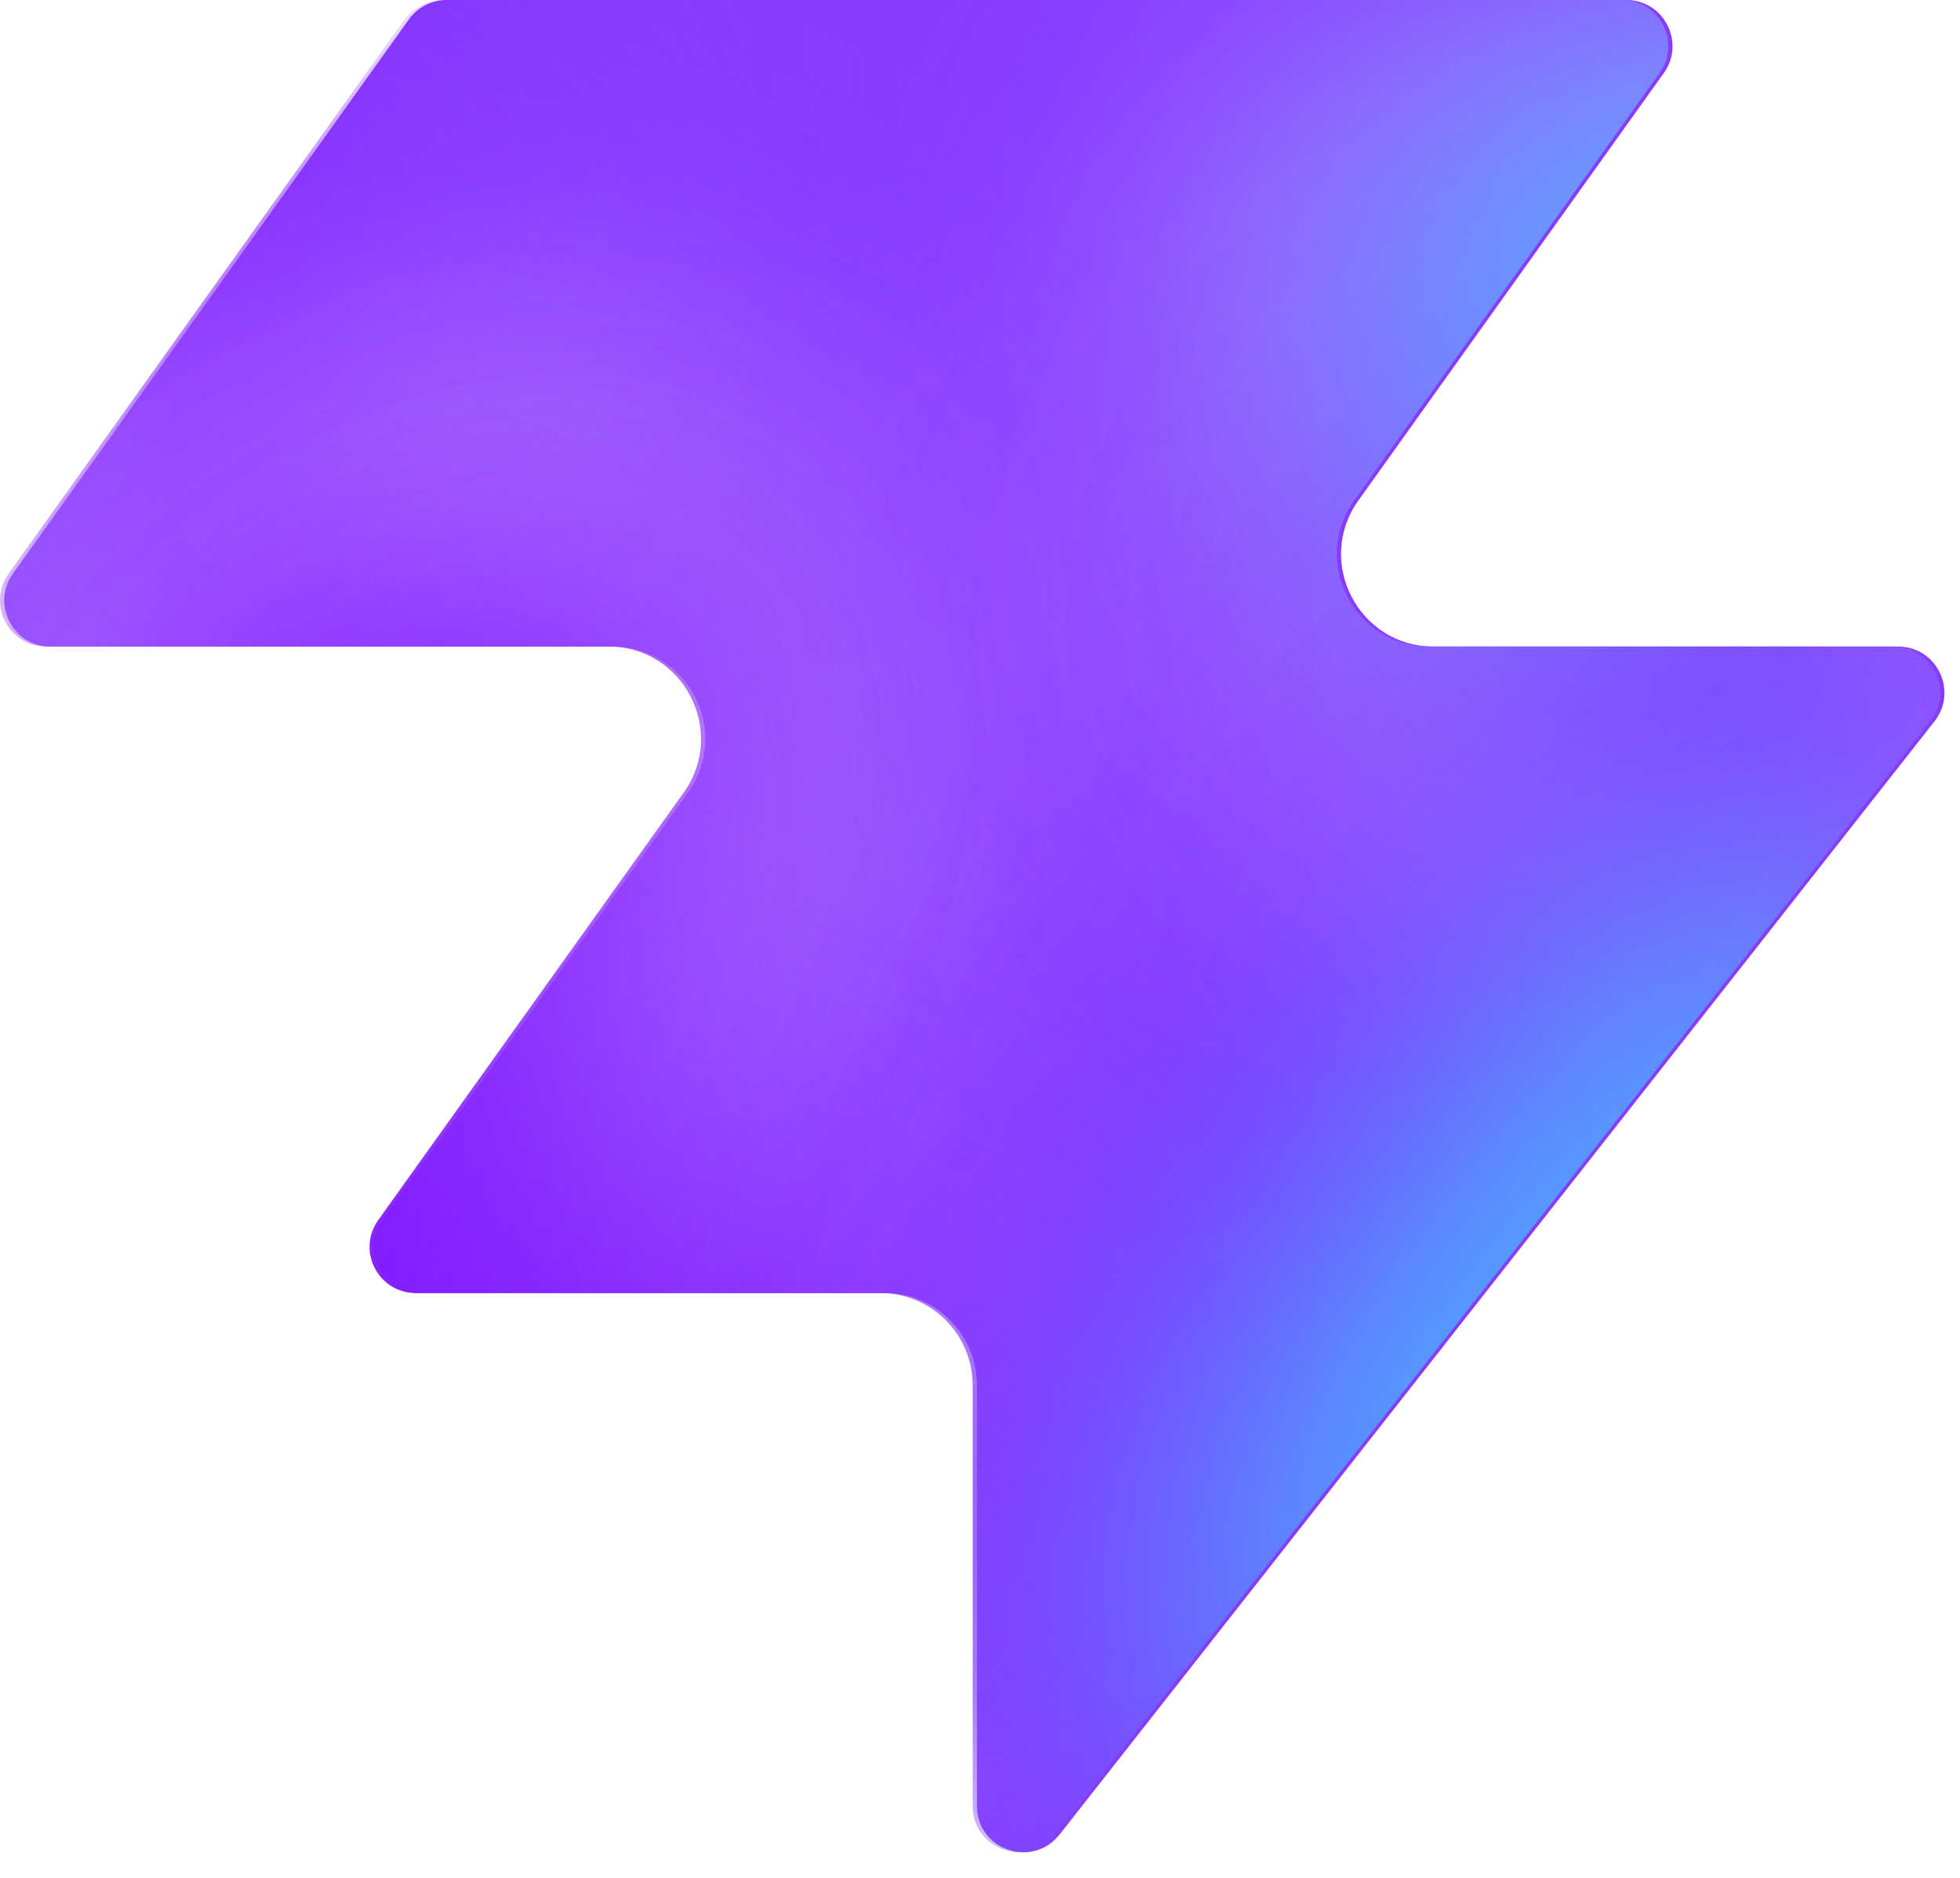
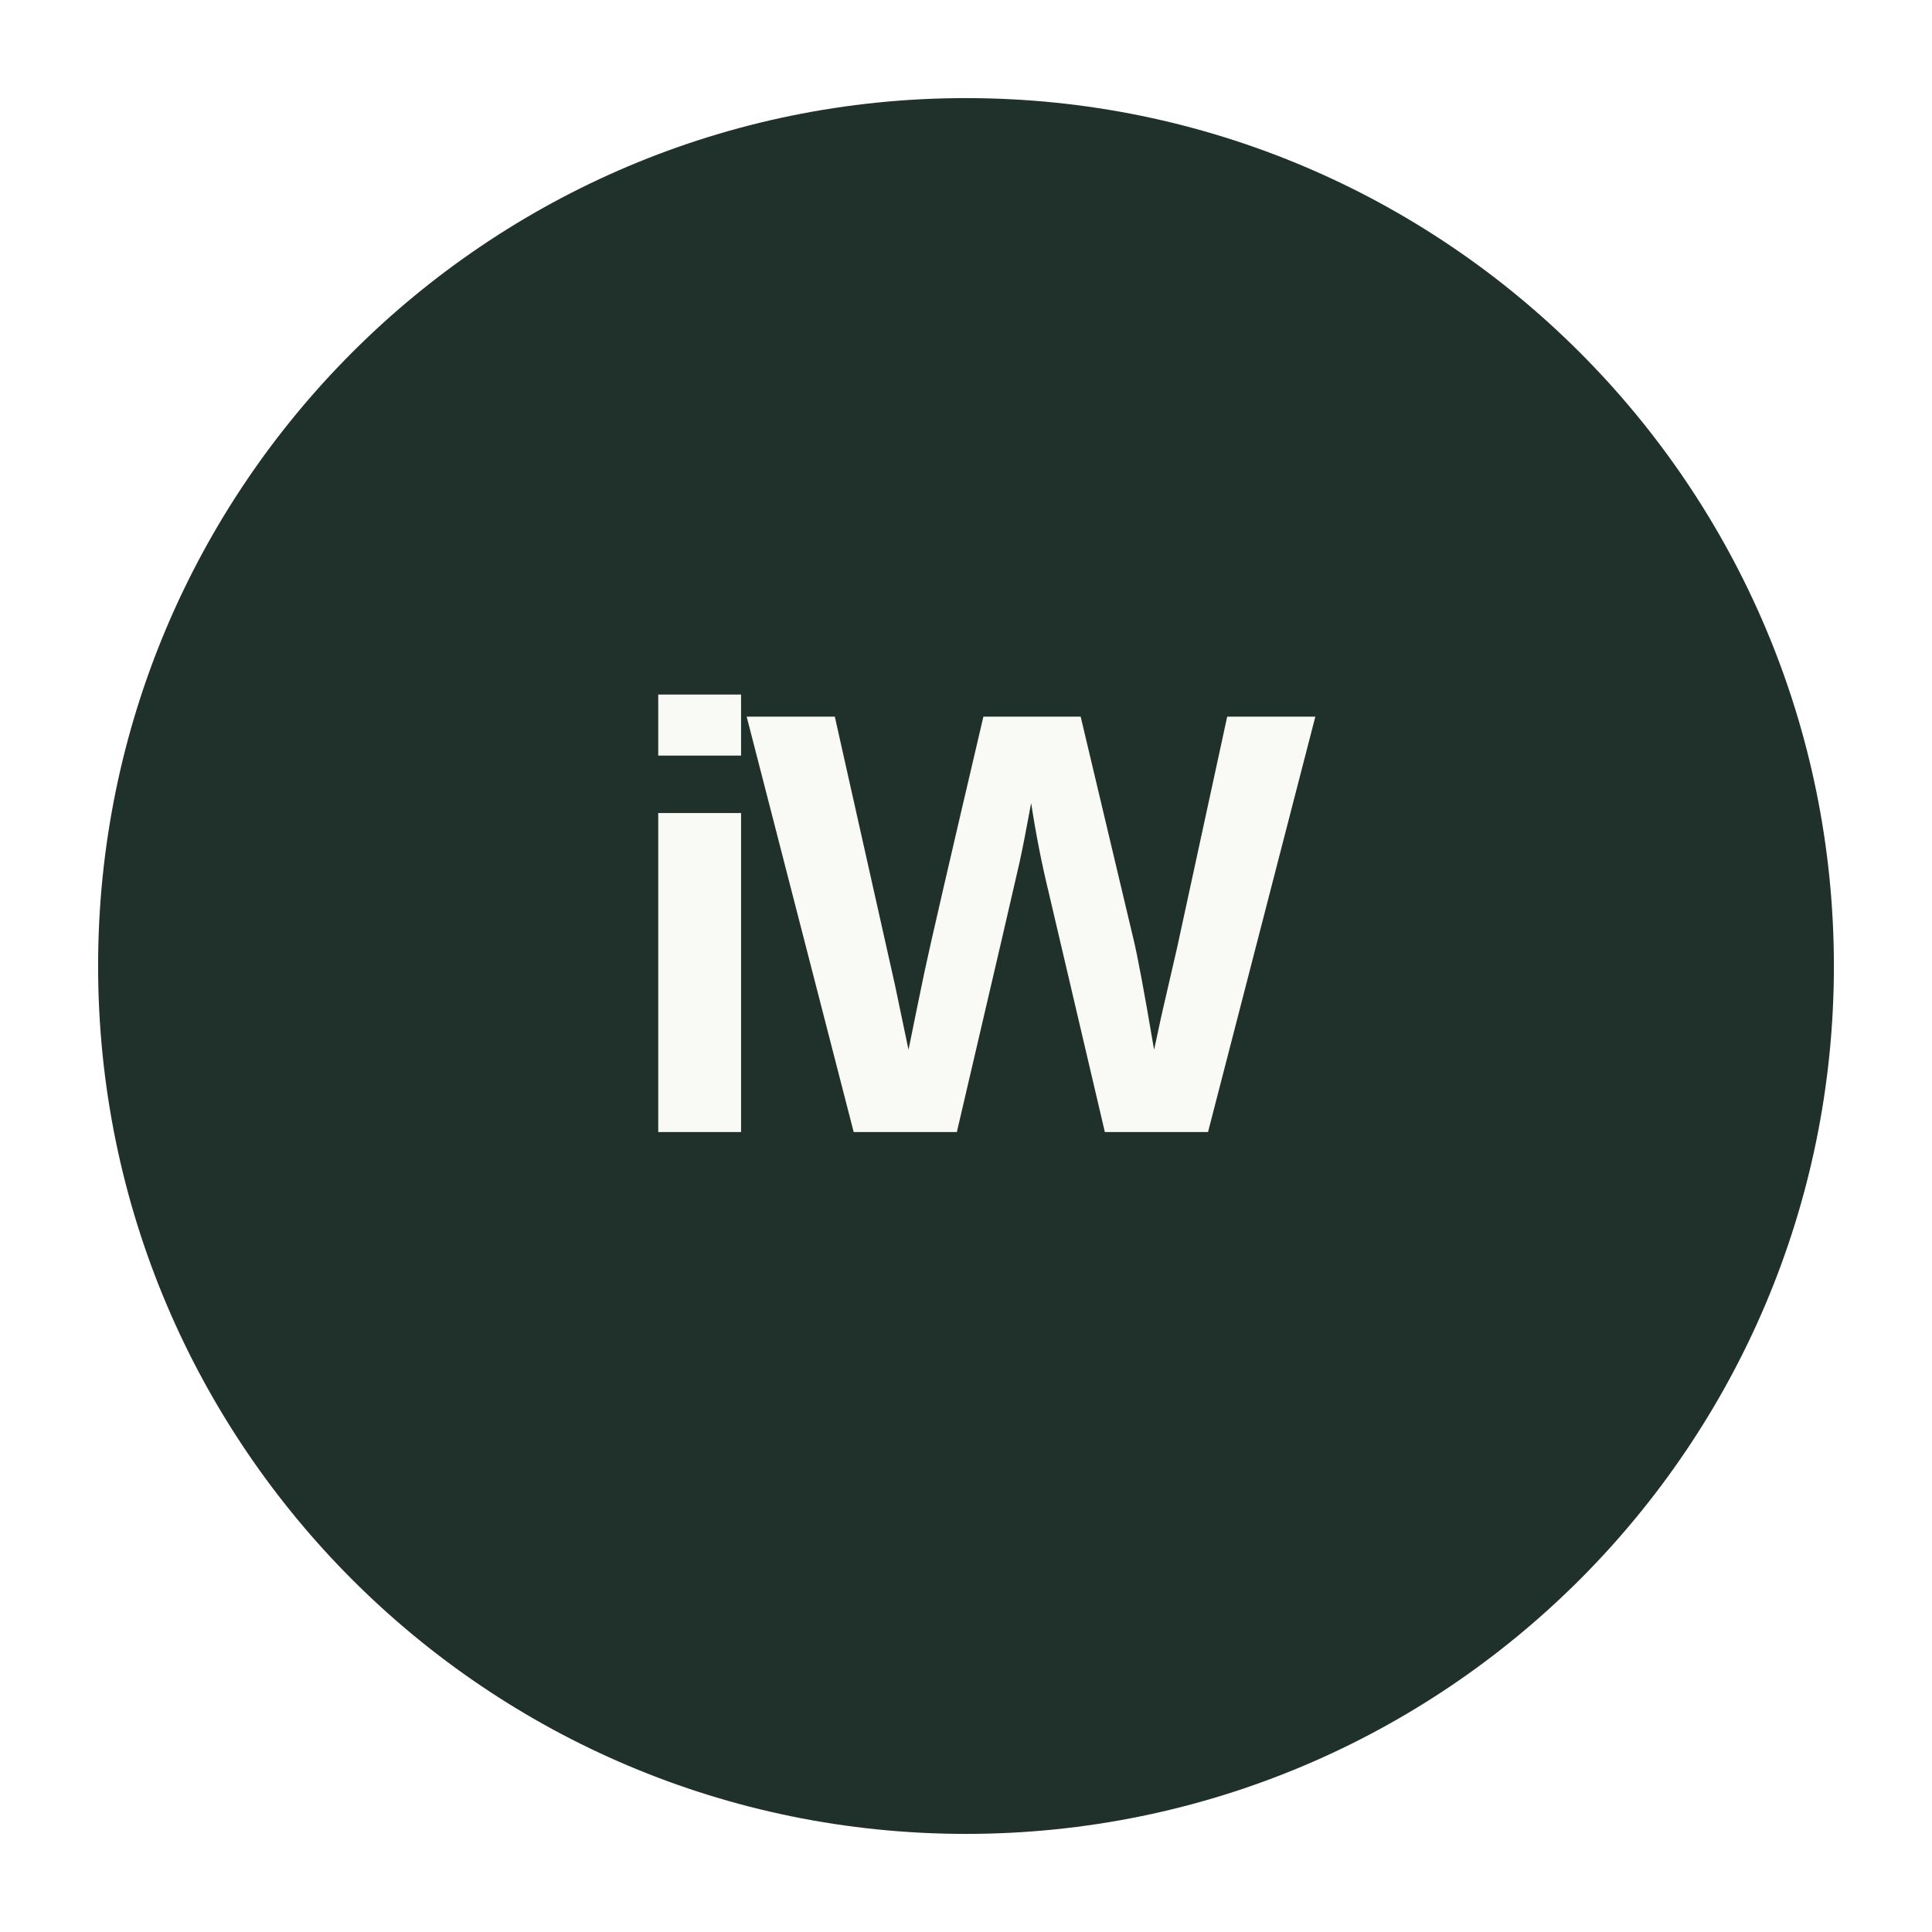
- <svg xmlns="http://www.w3.org/2000/svg" width="48" height="46" fill="none" viewBox="0 0 48 46">
-   <path fill="#863bff" d="M25.946 44.938c-.664.845-2.021.375-2.021-.698V33.937a2.26 2.26 0 0 0-2.262-2.262H10.287c-.92 0-1.456-1.04-.92-1.788l7.48-10.471c1.07-1.497 0-3.578-1.842-3.578H1.237c-.92 0-1.456-1.04-.92-1.788L10.013.474c.214-.297.556-.474.92-.474h28.894c.92 0 1.456 1.04.92 1.788l-7.48 10.471c-1.07 1.498 0 3.579 1.842 3.579h11.377c.943 0 1.473 1.088.89 1.83L25.947 44.94z" style="fill:#863bff;fill:color(display-p3 .525 .23 1);fill-opacity:1" />
-   <mask id="a" width="48" height="46" x="0" y="0" maskUnits="userSpaceOnUse" style="mask-type:alpha">
-     <path fill="#000" d="M25.842 44.938c-.664.844-2.021.375-2.021-.698V33.937a2.26 2.26 0 0 0-2.262-2.262H10.183c-.92 0-1.456-1.04-.92-1.788l7.48-10.471c1.07-1.498 0-3.579-1.842-3.579H1.133c-.92 0-1.456-1.04-.92-1.787L9.91.473c.214-.297.556-.474.92-.474h28.894c.92 0 1.456 1.04.92 1.788l-7.48 10.471c-1.07 1.498 0 3.578 1.842 3.578h11.377c.943 0 1.473 1.088.89 1.832L25.843 44.94z" style="fill:#000;fill-opacity:1" />
-   </mask>
-   <g mask="url(#a)">
-     <g filter="url(#b)">
-       <ellipse cx="5.508" cy="14.704" fill="#ede6ff" rx="5.508" ry="14.704" style="fill:#ede6ff;fill:color(display-p3 .927 .903 1);fill-opacity:1" transform="matrix(.00324 1 1 -.00324 -4.47 31.516)" />
-     </g>
-     <g filter="url(#c)">
-       <ellipse cx="10.399" cy="29.851" fill="#ede6ff" rx="10.399" ry="29.851" style="fill:#ede6ff;fill:color(display-p3 .927 .903 1);fill-opacity:1" transform="matrix(.00324 1 1 -.00324 -39.328 7.883)" />
-     </g>
-     <g filter="url(#d)">
-       <ellipse cx="5.508" cy="30.487" fill="#7e14ff" rx="5.508" ry="30.487" style="fill:#7e14ff;fill:color(display-p3 .492 .077 1);fill-opacity:1" transform="rotate(89.814 -25.913 -14.639)scale(1 -1)" />
-     </g>
-     <g filter="url(#e)">
-       <ellipse cx="5.508" cy="30.599" fill="#7e14ff" rx="5.508" ry="30.599" style="fill:#7e14ff;fill:color(display-p3 .492 .077 1);fill-opacity:1" transform="rotate(89.814 -32.644 -3.334)scale(1 -1)" />
-     </g>
-     <g filter="url(#f)">
-       <ellipse cx="5.508" cy="30.599" fill="#7e14ff" rx="5.508" ry="30.599" style="fill:#7e14ff;fill:color(display-p3 .492 .077 1);fill-opacity:1" transform="matrix(.00324 1 1 -.00324 -34.34 30.47)" />
-     </g>
-     <g filter="url(#g)">
-       <ellipse cx="14.072" cy="22.078" fill="#ede6ff" rx="14.072" ry="22.078" style="fill:#ede6ff;fill:color(display-p3 .927 .903 1);fill-opacity:1" transform="rotate(93.35 24.506 48.493)scale(-1 1)" />
-     </g>
-     <g filter="url(#h)">
-       <ellipse cx="3.47" cy="21.501" fill="#7e14ff" rx="3.47" ry="21.501" style="fill:#7e14ff;fill:color(display-p3 .492 .077 1);fill-opacity:1" transform="rotate(89.009 28.708 47.59)scale(-1 1)" />
-     </g>
-     <g filter="url(#i)">
-       <ellipse cx="3.47" cy="21.501" fill="#7e14ff" rx="3.47" ry="21.501" style="fill:#7e14ff;fill:color(display-p3 .492 .077 1);fill-opacity:1" transform="rotate(89.009 28.708 47.59)scale(-1 1)" />
-     </g>
-     <g filter="url(#j)">
-       <ellipse cx=".387" cy="8.972" fill="#7e14ff" rx="4.407" ry="29.108" style="fill:#7e14ff;fill:color(display-p3 .492 .077 1);fill-opacity:1" transform="rotate(39.51 .387 8.972)" />
-     </g>
-     <g filter="url(#k)">
-       <ellipse cx="47.523" cy="-6.092" fill="#7e14ff" rx="4.407" ry="29.108" style="fill:#7e14ff;fill:color(display-p3 .492 .077 1);fill-opacity:1" transform="rotate(37.892 47.523 -6.092)" />
-     </g>
-     <g filter="url(#l)">
-       <ellipse cx="41.412" cy="6.333" fill="#47bfff" rx="5.971" ry="9.665" style="fill:#47bfff;fill:color(display-p3 .28 .748 1);fill-opacity:1" transform="rotate(37.892 41.412 6.333)" />
-     </g>
-     <g filter="url(#m)">
-       <ellipse cx="-1.879" cy="38.332" fill="#7e14ff" rx="4.407" ry="29.108" style="fill:#7e14ff;fill:color(display-p3 .492 .077 1);fill-opacity:1" transform="rotate(37.892 -1.88 38.332)" />
-     </g>
-     <g filter="url(#n)">
-       <ellipse cx="-1.879" cy="38.332" fill="#7e14ff" rx="4.407" ry="29.108" style="fill:#7e14ff;fill:color(display-p3 .492 .077 1);fill-opacity:1" transform="rotate(37.892 -1.88 38.332)" />
-     </g>
-     <g filter="url(#o)">
-       <ellipse cx="35.651" cy="29.907" fill="#7e14ff" rx="4.407" ry="29.108" style="fill:#7e14ff;fill:color(display-p3 .492 .077 1);fill-opacity:1" transform="rotate(37.892 35.651 29.907)" />
-     </g>
-     <g filter="url(#p)">
-       <ellipse cx="38.418" cy="32.4" fill="#47bfff" rx="5.971" ry="15.297" style="fill:#47bfff;fill:color(display-p3 .28 .748 1);fill-opacity:1" transform="rotate(37.892 38.418 32.4)" />
-     </g>
-   </g>
-   <defs>
-     <filter id="b" width="60.045" height="41.654" x="-19.77" y="16.149" color-interpolation-filters="sRGB" filterUnits="userSpaceOnUse">
-       <feFlood flood-opacity="0" result="BackgroundImageFix" />
-       <feBlend in="SourceGraphic" in2="BackgroundImageFix" result="shape" />
-       <feGaussianBlur result="effect1_foregroundBlur_2002_17158" stdDeviation="7.659" />
-     </filter>
-     <filter id="c" width="90.34" height="51.437" x="-54.613" y="-7.533" color-interpolation-filters="sRGB" filterUnits="userSpaceOnUse">
-       <feFlood flood-opacity="0" result="BackgroundImageFix" />
-       <feBlend in="SourceGraphic" in2="BackgroundImageFix" result="shape" />
-       <feGaussianBlur result="effect1_foregroundBlur_2002_17158" stdDeviation="7.659" />
-     </filter>
-     <filter id="d" width="79.355" height="29.4" x="-49.64" y="2.03" color-interpolation-filters="sRGB" filterUnits="userSpaceOnUse">
-       <feFlood flood-opacity="0" result="BackgroundImageFix" />
-       <feBlend in="SourceGraphic" in2="BackgroundImageFix" result="shape" />
-       <feGaussianBlur result="effect1_foregroundBlur_2002_17158" stdDeviation="4.596" />
-     </filter>
-     <filter id="e" width="79.579" height="29.4" x="-45.045" y="20.029" color-interpolation-filters="sRGB" filterUnits="userSpaceOnUse">
-       <feFlood flood-opacity="0" result="BackgroundImageFix" />
-       <feBlend in="SourceGraphic" in2="BackgroundImageFix" result="shape" />
-       <feGaussianBlur result="effect1_foregroundBlur_2002_17158" stdDeviation="4.596" />
-     </filter>
-     <filter id="f" width="79.579" height="29.4" x="-43.513" y="21.178" color-interpolation-filters="sRGB" filterUnits="userSpaceOnUse">
-       <feFlood flood-opacity="0" result="BackgroundImageFix" />
-       <feBlend in="SourceGraphic" in2="BackgroundImageFix" result="shape" />
-       <feGaussianBlur result="effect1_foregroundBlur_2002_17158" stdDeviation="4.596" />
-     </filter>
-     <filter id="g" width="74.749" height="58.852" x="15.756" y="-17.901" color-interpolation-filters="sRGB" filterUnits="userSpaceOnUse">
-       <feFlood flood-opacity="0" result="BackgroundImageFix" />
-       <feBlend in="SourceGraphic" in2="BackgroundImageFix" result="shape" />
-       <feGaussianBlur result="effect1_foregroundBlur_2002_17158" stdDeviation="7.659" />
-     </filter>
-     <filter id="h" width="61.377" height="25.362" x="23.548" y="2.284" color-interpolation-filters="sRGB" filterUnits="userSpaceOnUse">
-       <feFlood flood-opacity="0" result="BackgroundImageFix" />
-       <feBlend in="SourceGraphic" in2="BackgroundImageFix" result="shape" />
-       <feGaussianBlur result="effect1_foregroundBlur_2002_17158" stdDeviation="4.596" />
-     </filter>
-     <filter id="i" width="61.377" height="25.362" x="23.548" y="2.284" color-interpolation-filters="sRGB" filterUnits="userSpaceOnUse">
-       <feFlood flood-opacity="0" result="BackgroundImageFix" />
-       <feBlend in="SourceGraphic" in2="BackgroundImageFix" result="shape" />
-       <feGaussianBlur result="effect1_foregroundBlur_2002_17158" stdDeviation="4.596" />
-     </filter>
-     <filter id="j" width="56.045" height="63.649" x="-27.636" y="-22.853" color-interpolation-filters="sRGB" filterUnits="userSpaceOnUse">
-       <feFlood flood-opacity="0" result="BackgroundImageFix" />
-       <feBlend in="SourceGraphic" in2="BackgroundImageFix" result="shape" />
-       <feGaussianBlur result="effect1_foregroundBlur_2002_17158" stdDeviation="4.596" />
-     </filter>
-     <filter id="k" width="54.814" height="64.646" x="20.116" y="-38.415" color-interpolation-filters="sRGB" filterUnits="userSpaceOnUse">
-       <feFlood flood-opacity="0" result="BackgroundImageFix" />
-       <feBlend in="SourceGraphic" in2="BackgroundImageFix" result="shape" />
-       <feGaussianBlur result="effect1_foregroundBlur_2002_17158" stdDeviation="4.596" />
-     </filter>
-     <filter id="l" width="33.541" height="35.313" x="24.641" y="-11.323" color-interpolation-filters="sRGB" filterUnits="userSpaceOnUse">
-       <feFlood flood-opacity="0" result="BackgroundImageFix" />
-       <feBlend in="SourceGraphic" in2="BackgroundImageFix" result="shape" />
-       <feGaussianBlur result="effect1_foregroundBlur_2002_17158" stdDeviation="4.596" />
-     </filter>
-     <filter id="m" width="54.814" height="64.646" x="-29.286" y="6.009" color-interpolation-filters="sRGB" filterUnits="userSpaceOnUse">
-       <feFlood flood-opacity="0" result="BackgroundImageFix" />
-       <feBlend in="SourceGraphic" in2="BackgroundImageFix" result="shape" />
-       <feGaussianBlur result="effect1_foregroundBlur_2002_17158" stdDeviation="4.596" />
-     </filter>
-     <filter id="n" width="54.814" height="64.646" x="-29.286" y="6.009" color-interpolation-filters="sRGB" filterUnits="userSpaceOnUse">
-       <feFlood flood-opacity="0" result="BackgroundImageFix" />
-       <feBlend in="SourceGraphic" in2="BackgroundImageFix" result="shape" />
-       <feGaussianBlur result="effect1_foregroundBlur_2002_17158" stdDeviation="4.596" />
-     </filter>
-     <filter id="o" width="54.814" height="64.646" x="8.244" y="-2.416" color-interpolation-filters="sRGB" filterUnits="userSpaceOnUse">
-       <feFlood flood-opacity="0" result="BackgroundImageFix" />
-       <feBlend in="SourceGraphic" in2="BackgroundImageFix" result="shape" />
-       <feGaussianBlur result="effect1_foregroundBlur_2002_17158" stdDeviation="4.596" />
-     </filter>
-     <filter id="p" width="39.409" height="43.623" x="18.713" y="10.588" color-interpolation-filters="sRGB" filterUnits="userSpaceOnUse">
-       <feFlood flood-opacity="0" result="BackgroundImageFix" />
-       <feBlend in="SourceGraphic" in2="BackgroundImageFix" result="shape" />
-       <feGaussianBlur result="effect1_foregroundBlur_2002_17158" stdDeviation="4.596" />
-     </filter>
-   </defs>
+ <svg xmlns="http://www.w3.org/2000/svg" viewBox="0 0 512 512" width="100%" height="100%">
+   <circle cx="256" cy="256" r="230" fill="#20302B" />
+   <text x="256" y="300" font-family="Arial, Helvetica, sans-serif" font-weight="900" font-size="160px" fill="#F9F9F6" text-anchor="middle" letter-spacing="-10px">iW</text>
</svg>
